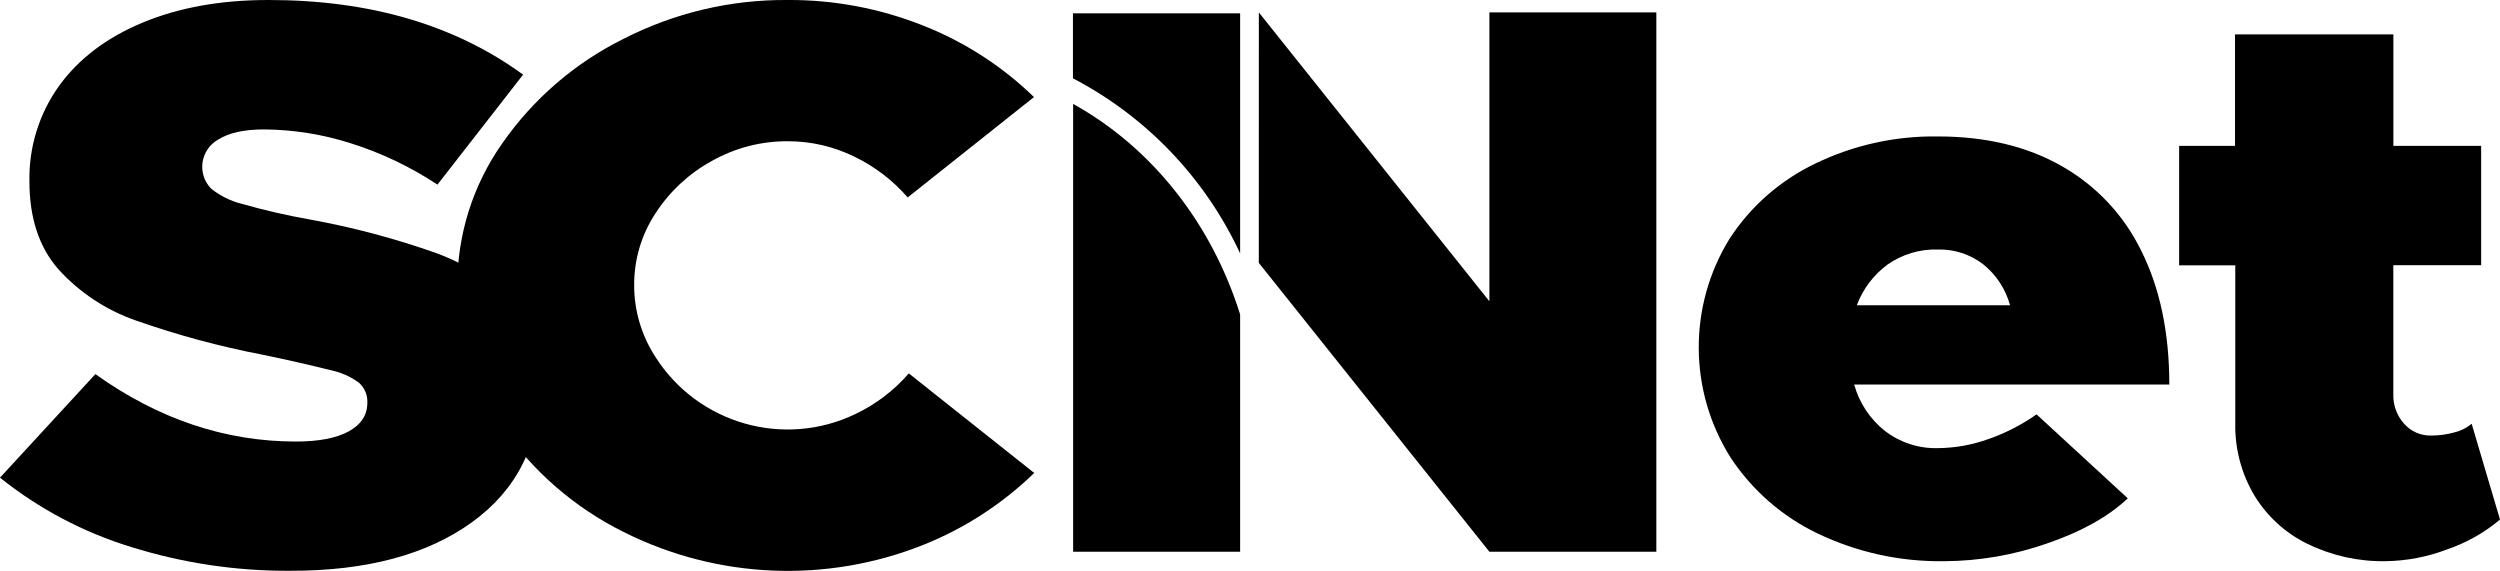
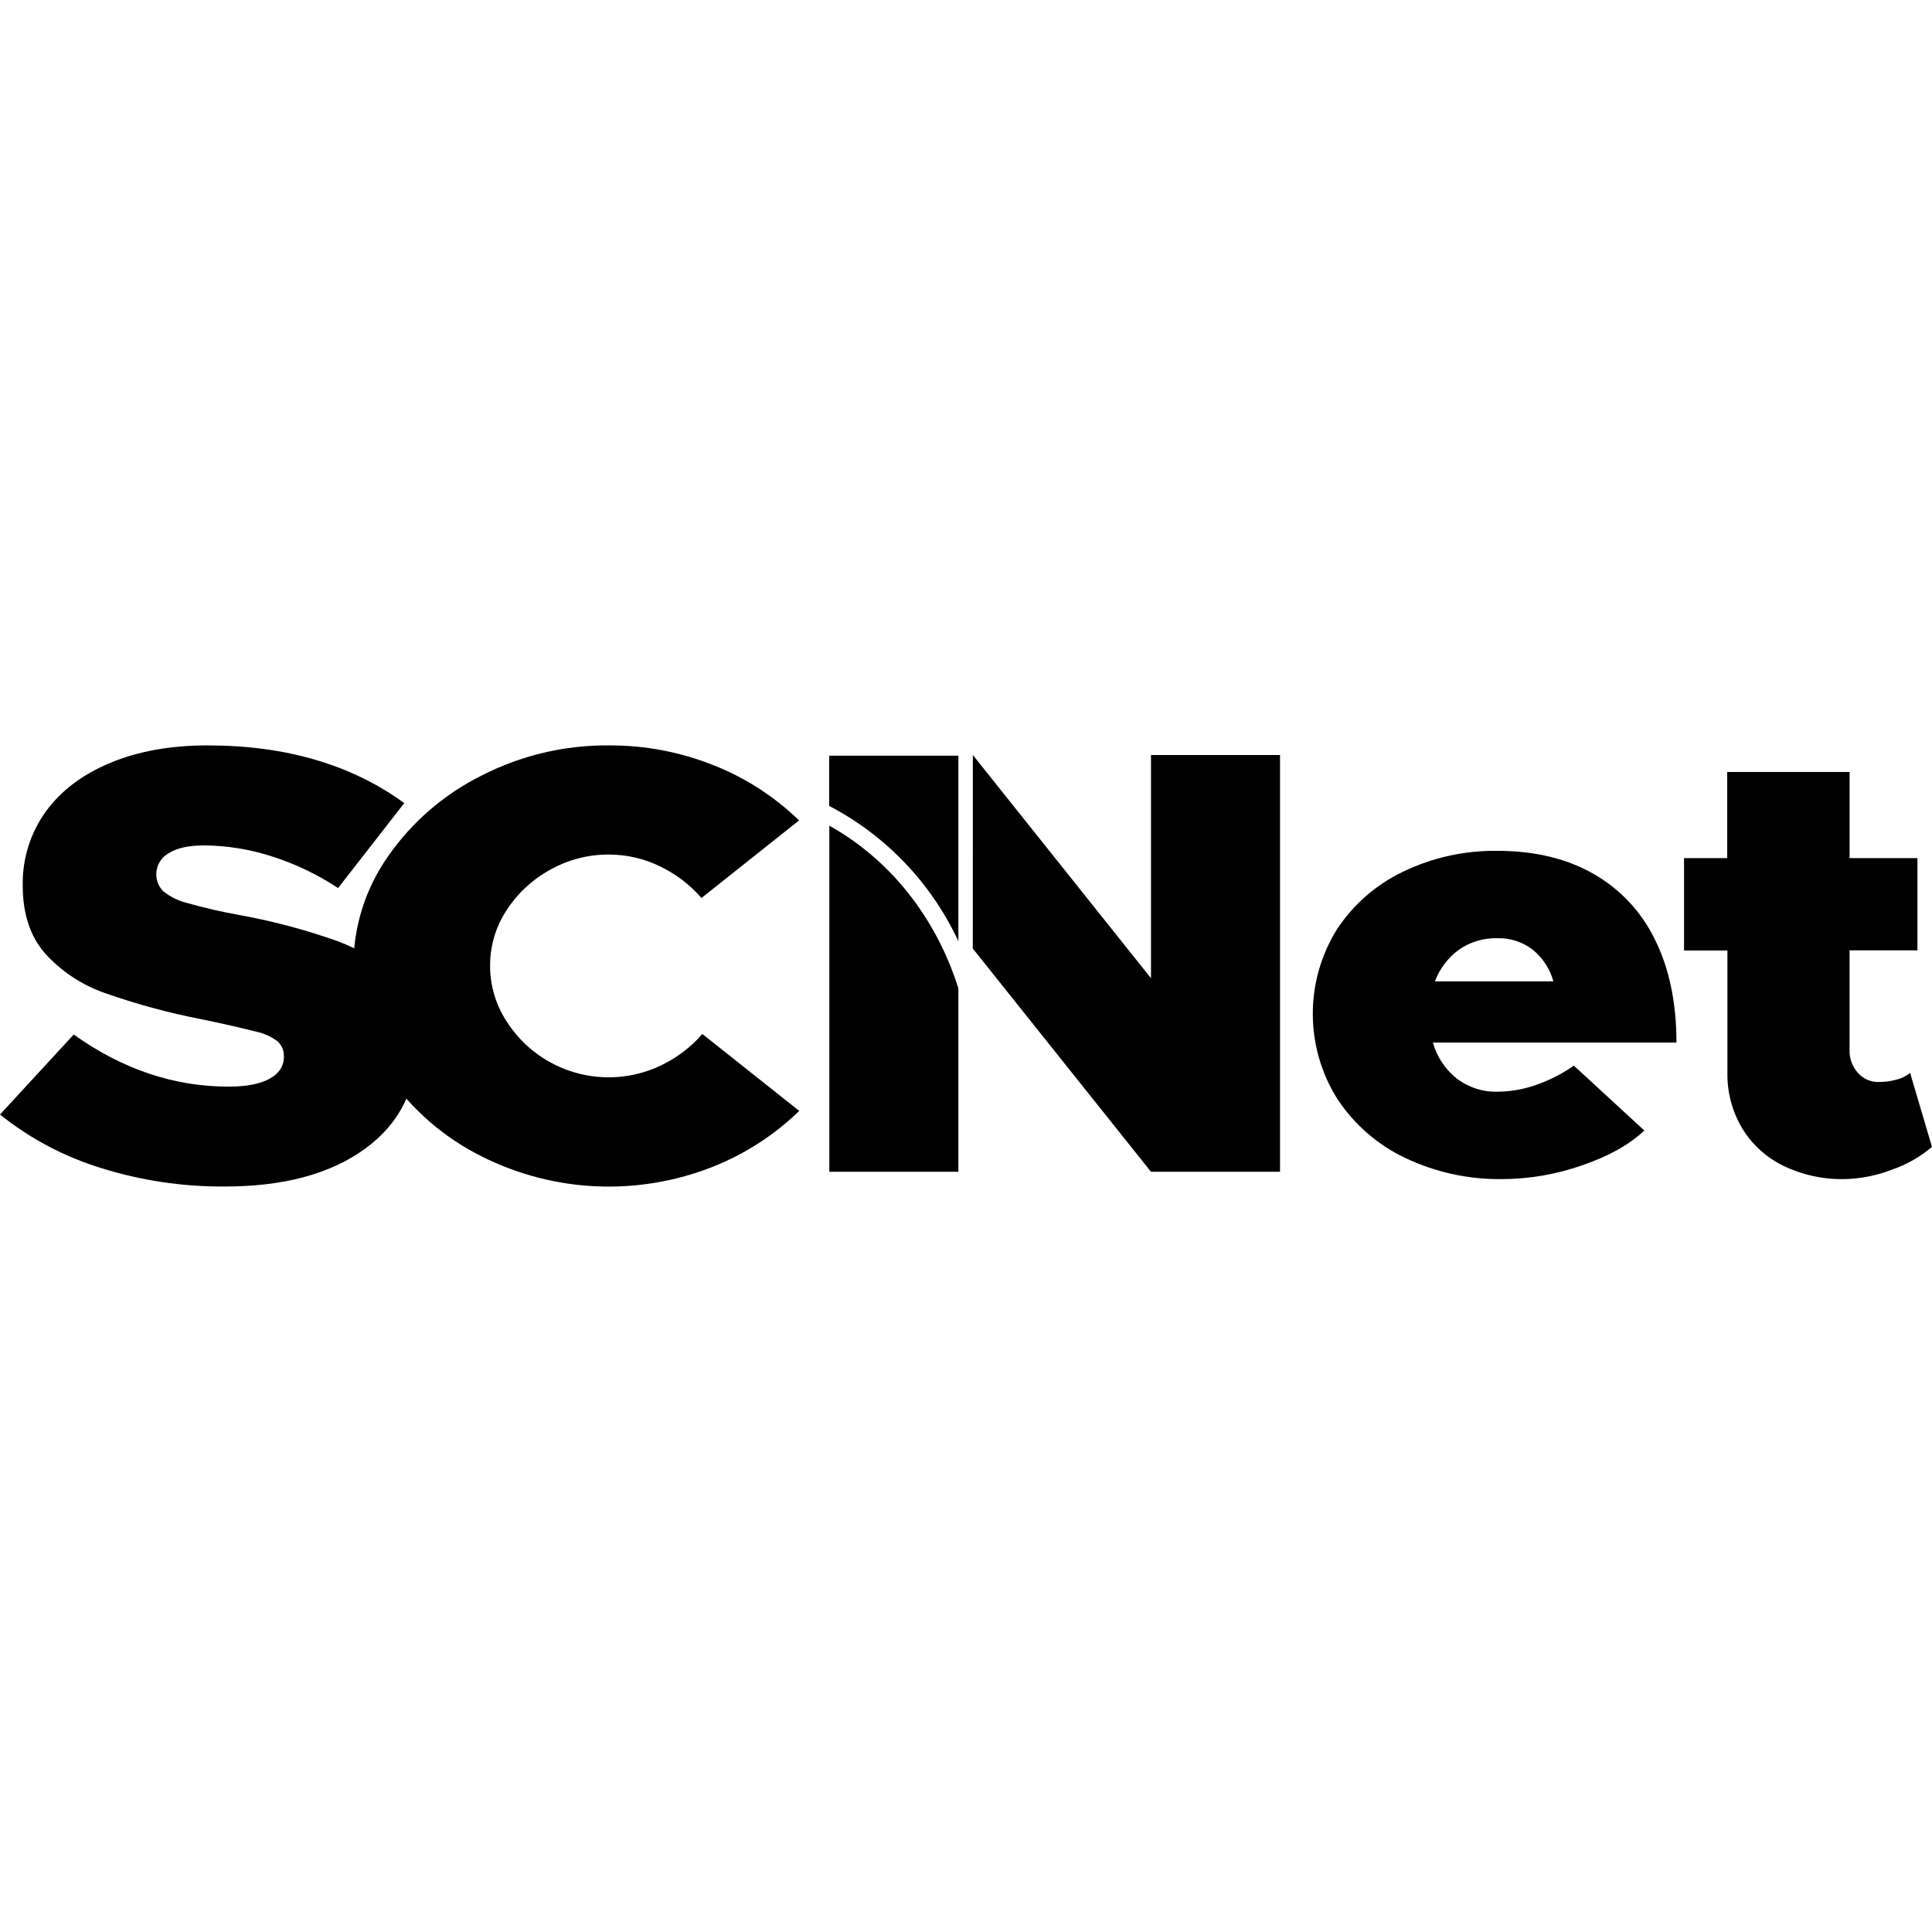
- <svg xmlns="http://www.w3.org/2000/svg" viewBox="0 0 93.204 21.284" fill="currentColor">
-   <path d="M4.906 20.398A14.7 14.7 0 0 1 0 17.808l3.556-3.86q3.521 2.513 7.473 2.513 1.284 0 1.975-.38.691-.382.691-1.063a.94.94 0 0 0-.312-.749 2.7 2.7 0 0 0-1.038-.464 65 65 0 0 0-2.567-.583A33 33 0 0 1 5.07 11.95a7 7 0 0 1-2.897-1.916Q1.097 8.802 1.097 6.765a5.9 5.9 0 0 1 1.105-3.563Q3.304 1.678 5.329.838T10.019 0q5.663 0 9.483 2.783l-3.193 4.1a12.9 12.9 0 0 0-3.227-1.54 10.9 10.9 0 0 0-3.236-.518q-1.12 0-1.714.38a1.164 1.164 0 0 0-.264 1.825 3 3 0 0 0 1.152.571q1.254.356 2.537.583c1.605.291 3.185.712 4.723 1.257q1.829.69 2.832 1.886 1.005 1.196 1.004 3.083 0 3.238-2.518 5.058-2.518 1.821-6.788 1.812a19.5 19.5 0 0 1-5.904-.882" />
-   <path d="M23.24 19.828a11.95 11.95 0 0 1-4.513-3.906 9.18 9.18 0 0 1 0-10.58 12 12 0 0 1 4.512-3.89A13.2 13.2 0 0 1 29.362 0c1.73-.01 3.446.313 5.053.953a12.5 12.5 0 0 1 4.133 2.666L33.84 7.361a6.2 6.2 0 0 0-1.992-1.523 5.6 5.6 0 0 0-2.476-.572A5.7 5.7 0 0 0 26.54 6a5.84 5.84 0 0 0-2.107 1.96 4.82 4.82 0 0 0-.79 2.666c-.003.95.272 1.88.79 2.678a5.84 5.84 0 0 0 7.441 2.14 6.1 6.1 0 0 0 2.008-1.523l4.675 3.712a12.7 12.7 0 0 1-4.133 2.68 13.64 13.64 0 0 1-11.175-.48z" />
-   <path d="M46.234 9.447V.496h-6.233V2.92a14.03 14.03 0 0 1 6.233 6.527" />
-   <path d="M46.234 11.723c-1.055-3.367-3.262-6.203-6.226-7.849V20.57h6.226zM46.932.463l8.595 10.77V.463h6.224V20.57h-6.224L46.93 9.8" />
-   <path fill-rule="evenodd" d="M75.926 15.448a7.3 7.3 0 0 1-1.796.922 5.7 5.7 0 0 1-1.887.337 3.1 3.1 0 0 1-1.974-.644 3.35 3.35 0 0 1-1.142-1.727h11.749q-.002-2.896-1.042-4.977a7.3 7.3 0 0 0-2.984-3.175q-1.935-1.097-4.602-1.097a10.14 10.14 0 0 0-4.57 1.01 7.86 7.86 0 0 0-3.193 2.796 7.71 7.71 0 0 0 .033 8.164 8.05 8.05 0 0 0 3.262 2.84 10.56 10.56 0 0 0 4.714 1.025c1.3-.006 2.591-.23 3.819-.66q1.923-.656 3.014-1.683zm-6.702-4.066c.228-.61.629-1.14 1.154-1.524a3.1 3.1 0 0 1 1.867-.556 2.66 2.66 0 0 1 1.698.556c.484.39.832.924.995 1.524z" />
-   <path d="M93.204 19.37c-.582.49-1.25.866-1.971 1.112-.73.279-1.504.428-2.286.44a6.4 6.4 0 0 1-2.918-.644 4.76 4.76 0 0 1-1.988-1.815 5.06 5.06 0 0 1-.706-2.667V9.893h-2.093V5.438h2.083V1.282h5.904v4.156h3.272v4.449h-3.274v4.8c-.015.408.129.807.402 1.111.255.289.625.45 1.01.44.292 0 .584-.039.866-.118.236-.055.456-.165.642-.322z" />
+ <svg xmlns="http://www.w3.org/2000/svg" viewBox="0 0 93.204 93.204" fill="currentColor">
+   <g transform="translate(0 35.96)">
+     <path d="M4.906 20.398A14.7 14.7 0 0 1 0 17.808l3.556-3.86q3.521 2.513 7.473 2.513 1.284 0 1.975-.38.691-.382.691-1.063a.94.94 0 0 0-.312-.749 2.7 2.7 0 0 0-1.038-.464 65 65 0 0 0-2.567-.583A33 33 0 0 1 5.07 11.95a7 7 0 0 1-2.897-1.916Q1.097 8.802 1.097 6.765a5.9 5.9 0 0 1 1.105-3.563Q3.304 1.678 5.329.838T10.019 0q5.663 0 9.483 2.783l-3.193 4.1a12.9 12.9 0 0 0-3.227-1.54 10.9 10.9 0 0 0-3.236-.518q-1.12 0-1.714.38a1.164 1.164 0 0 0-.264 1.825 3 3 0 0 0 1.152.571q1.254.356 2.537.583c1.605.291 3.185.712 4.723 1.257q1.829.69 2.832 1.886 1.005 1.196 1.004 3.083 0 3.238-2.518 5.058-2.518 1.821-6.788 1.812a19.5 19.5 0 0 1-5.904-.882" />
+     <path d="M23.24 19.828a11.95 11.95 0 0 1-4.513-3.906 9.18 9.18 0 0 1 0-10.58 12 12 0 0 1 4.512-3.89A13.2 13.2 0 0 1 29.362 0c1.73-.01 3.446.313 5.053.953a12.5 12.5 0 0 1 4.133 2.666L33.84 7.361a6.2 6.2 0 0 0-1.992-1.523 5.6 5.6 0 0 0-2.476-.572A5.7 5.7 0 0 0 26.54 6a5.84 5.84 0 0 0-2.107 1.96 4.82 4.82 0 0 0-.79 2.666c-.003.95.272 1.88.79 2.678a5.84 5.84 0 0 0 7.441 2.14 6.1 6.1 0 0 0 2.008-1.523l4.675 3.712a12.7 12.7 0 0 1-4.133 2.68 13.64 13.64 0 0 1-11.175-.48z" />
+     <path d="M46.234 9.447V.496h-6.233V2.92a14.03 14.03 0 0 1 6.233 6.527" />
+     <path d="M46.234 11.723c-1.055-3.367-3.262-6.203-6.226-7.849V20.57h6.226zM46.932.463l8.595 10.77V.463h6.224V20.57h-6.224L46.93 9.8" />
+     <path fill-rule="evenodd" d="M75.926 15.448a7.3 7.3 0 0 1-1.796.922 5.7 5.7 0 0 1-1.887.337 3.1 3.1 0 0 1-1.974-.644 3.35 3.35 0 0 1-1.142-1.727h11.749q-.002-2.896-1.042-4.977a7.3 7.3 0 0 0-2.984-3.175q-1.935-1.097-4.602-1.097a10.14 10.14 0 0 0-4.57 1.01 7.86 7.86 0 0 0-3.193 2.796 7.71 7.71 0 0 0 .033 8.164 8.05 8.05 0 0 0 3.262 2.84 10.56 10.56 0 0 0 4.714 1.025c1.3-.006 2.591-.23 3.819-.66q1.923-.656 3.014-1.683zm-6.702-4.066c.228-.61.629-1.14 1.154-1.524a3.1 3.1 0 0 1 1.867-.556 2.66 2.66 0 0 1 1.698.556c.484.39.832.924.995 1.524z" />
+     <path d="M93.204 19.37c-.582.49-1.25.866-1.971 1.112-.73.279-1.504.428-2.286.44a6.4 6.4 0 0 1-2.918-.644 4.76 4.76 0 0 1-1.988-1.815 5.06 5.06 0 0 1-.706-2.667V9.893h-2.093V5.438h2.083V1.282h5.904v4.156h3.272v4.449h-3.274v4.8c-.015.408.129.807.402 1.111.255.289.625.45 1.01.44.292 0 .584-.039.866-.118.236-.055.456-.165.642-.322z" />
+   </g>
</svg>
